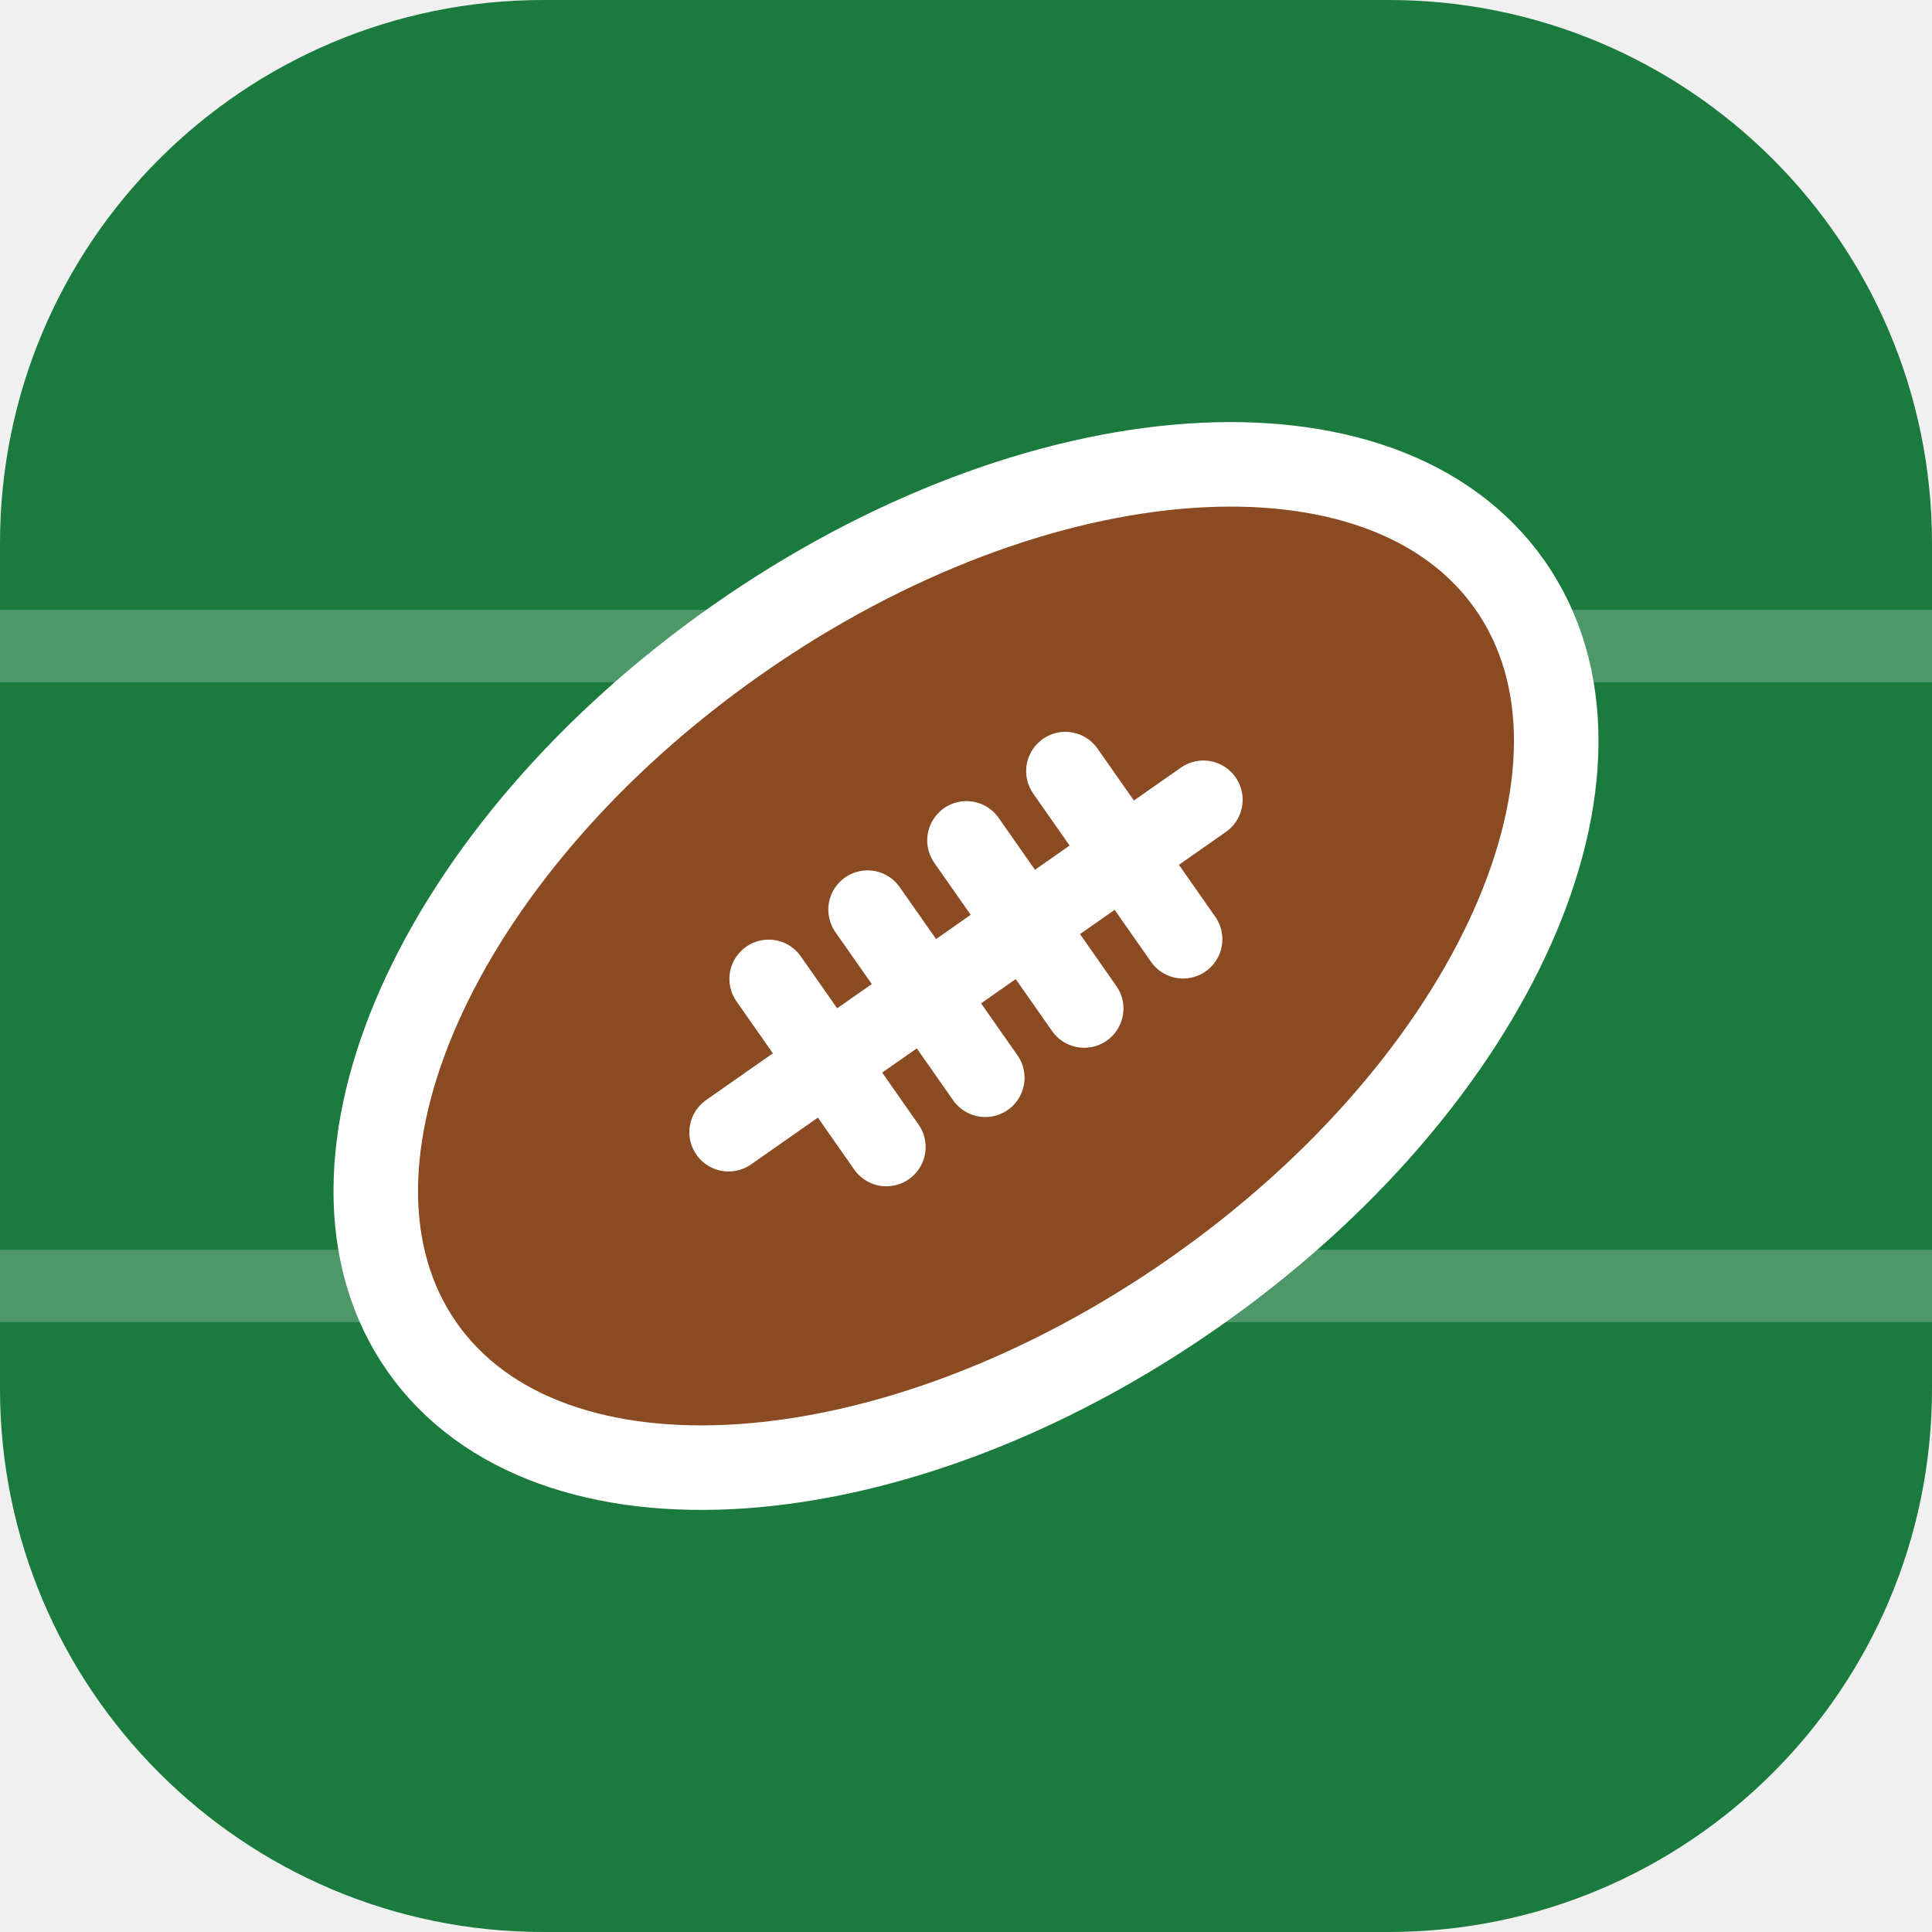
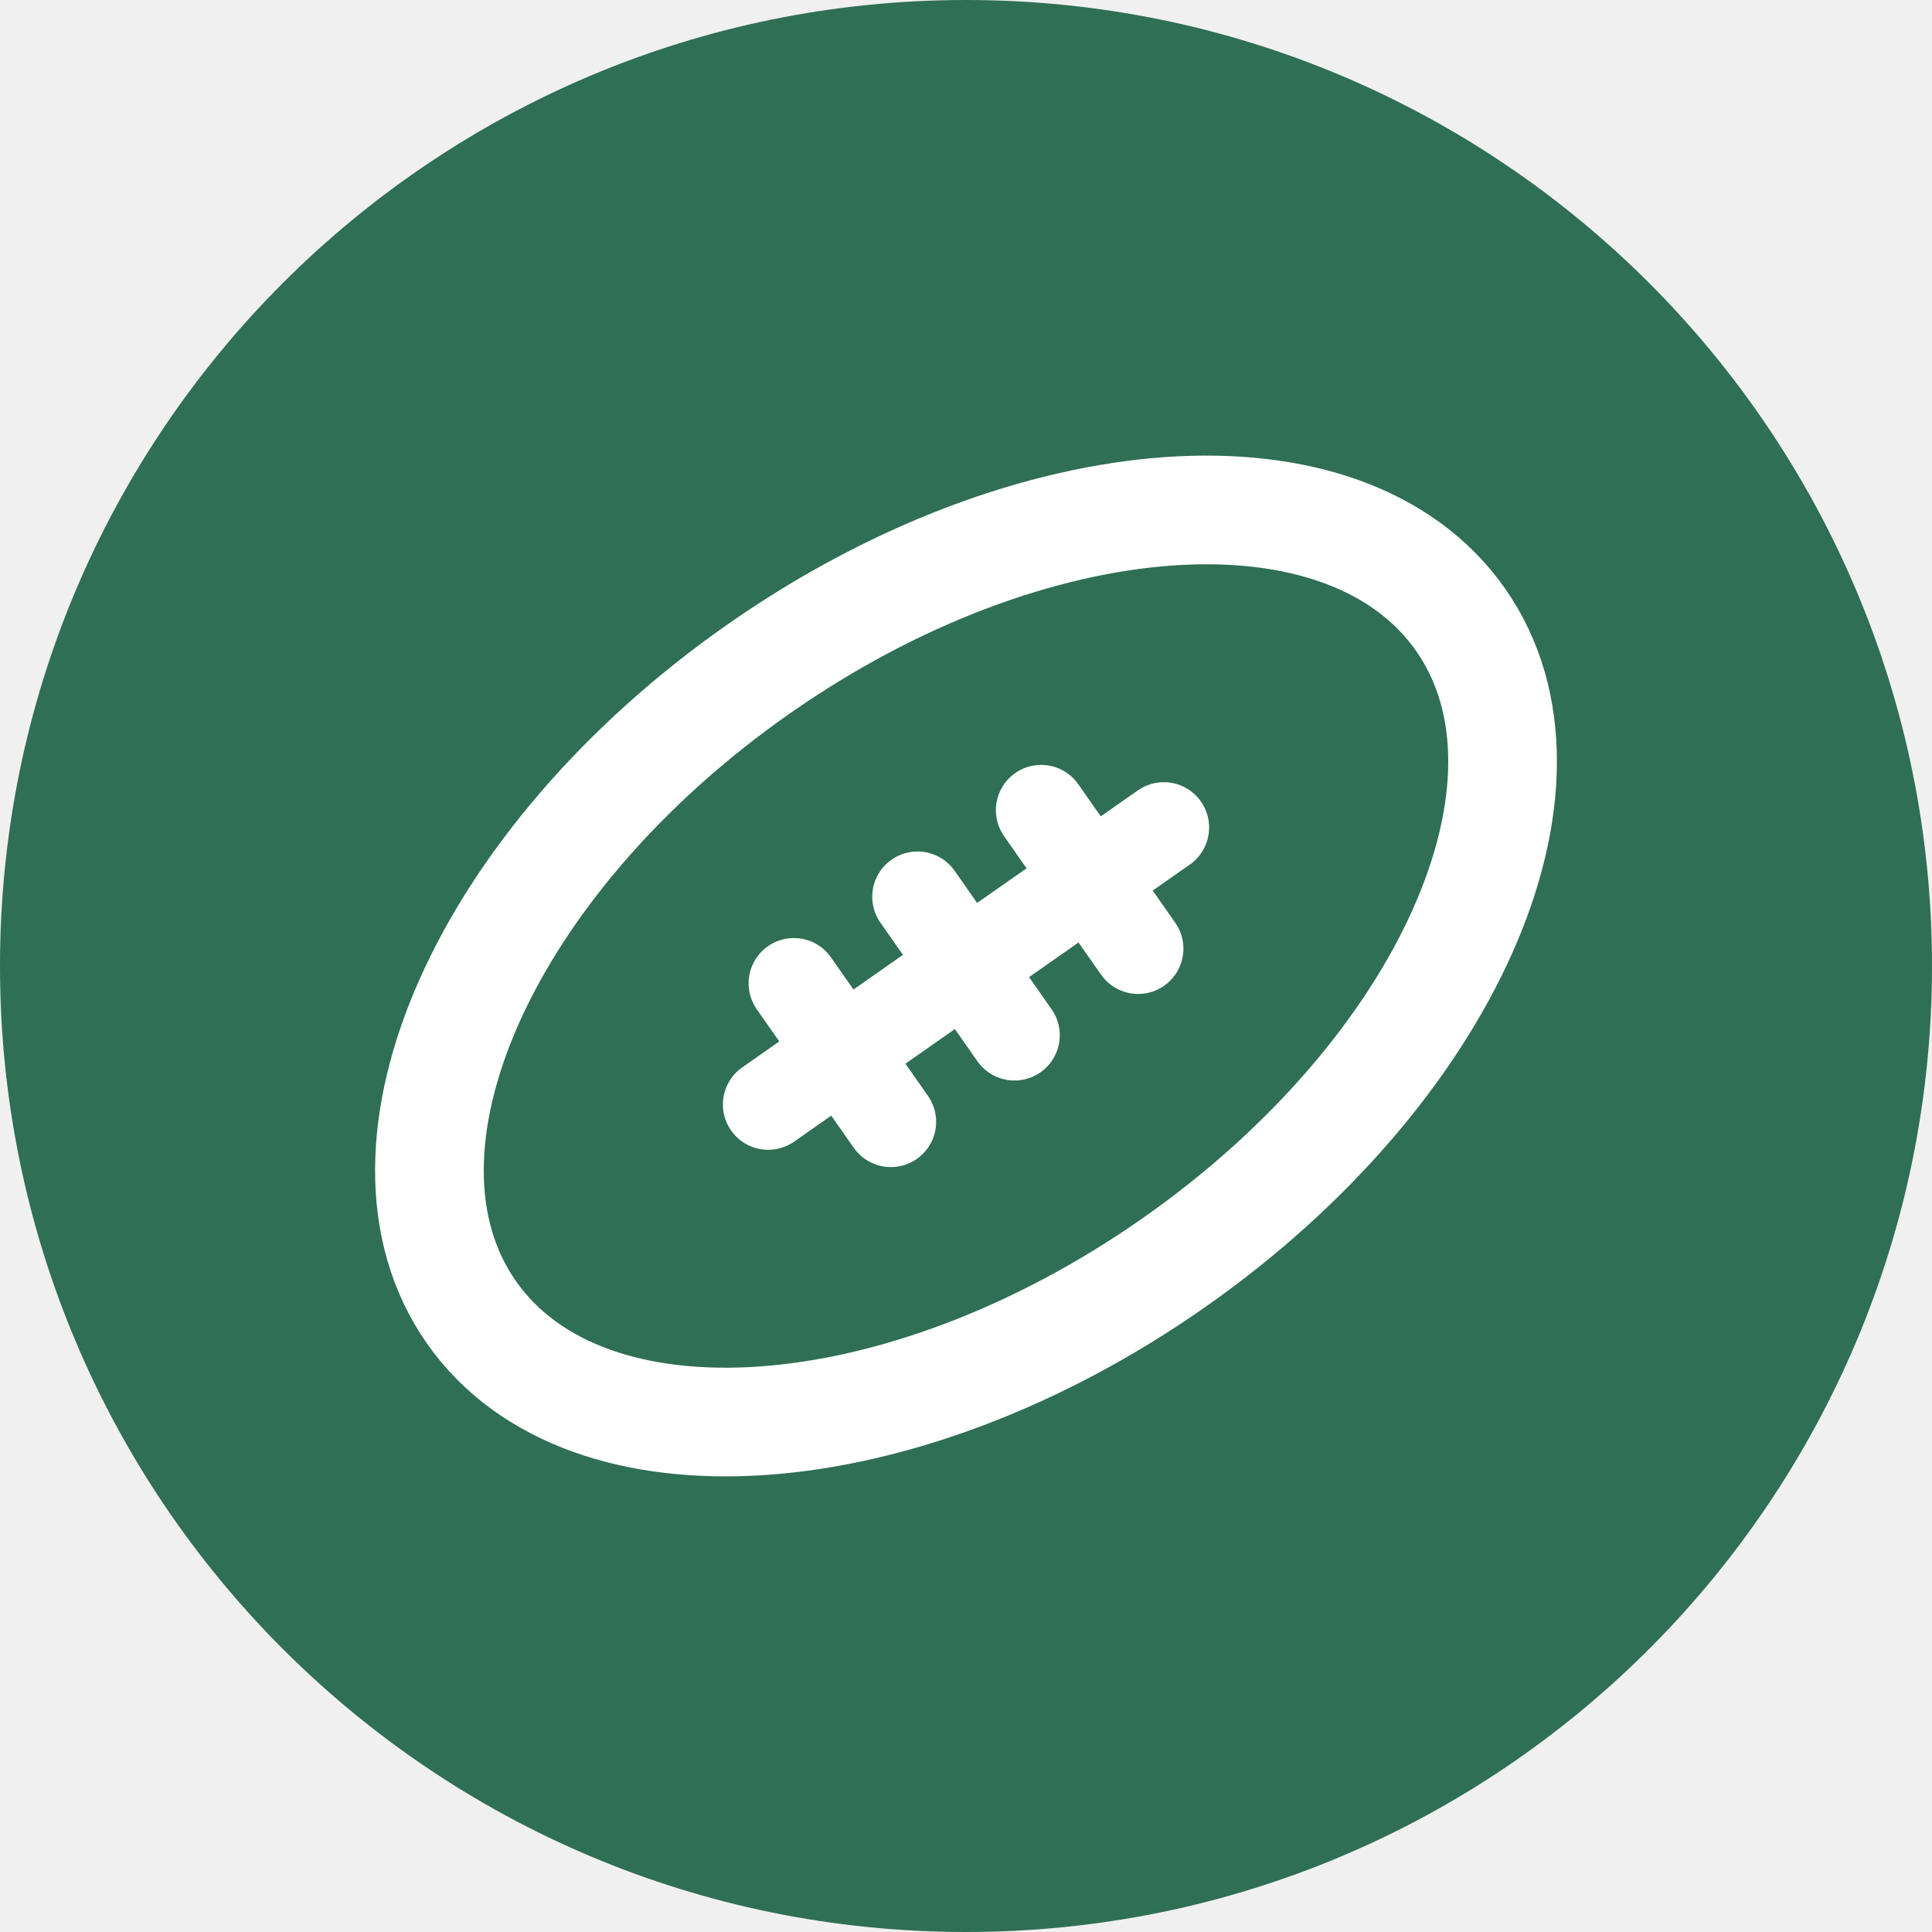
<svg xmlns="http://www.w3.org/2000/svg" viewBox="0 0 32 32">
-   <rect width="32" height="32" rx="9" fill="#1b7a3d" />
-   <path d="M0 10.7h32M0 21.3h32" stroke="#ffffff" stroke-opacity=".22" stroke-width="1.2" />
-   <g transform="rotate(-35 16 16)">
-     <ellipse cx="16" cy="16" rx="11" ry="6.6" fill="#8a4b22" stroke="#ffffff" stroke-width="1.4" />
-     <path d="M11.2 16h9.6M13.2 14.3v3.4M15.2 14.3v3.4M17.2 14.3v3.4M19.2 14.3v3.4" stroke="#ffffff" stroke-width="1.3" stroke-linecap="round" />
+   <circle cx="16" cy="16" r="16" fill="#2f6f55" />
+   <g transform="rotate(-35 16 16)" fill="none" stroke="#ffffff" stroke-linecap="round">
+     <ellipse cx="16" cy="16" rx="10" ry="6" stroke-width="1.8" />
+     <path d="M12 16h8M13.5 14.6v2.8M16 14.6v2.8M18.5 14.6v2.8" stroke-width="1.5" />
  </g>
</svg>
